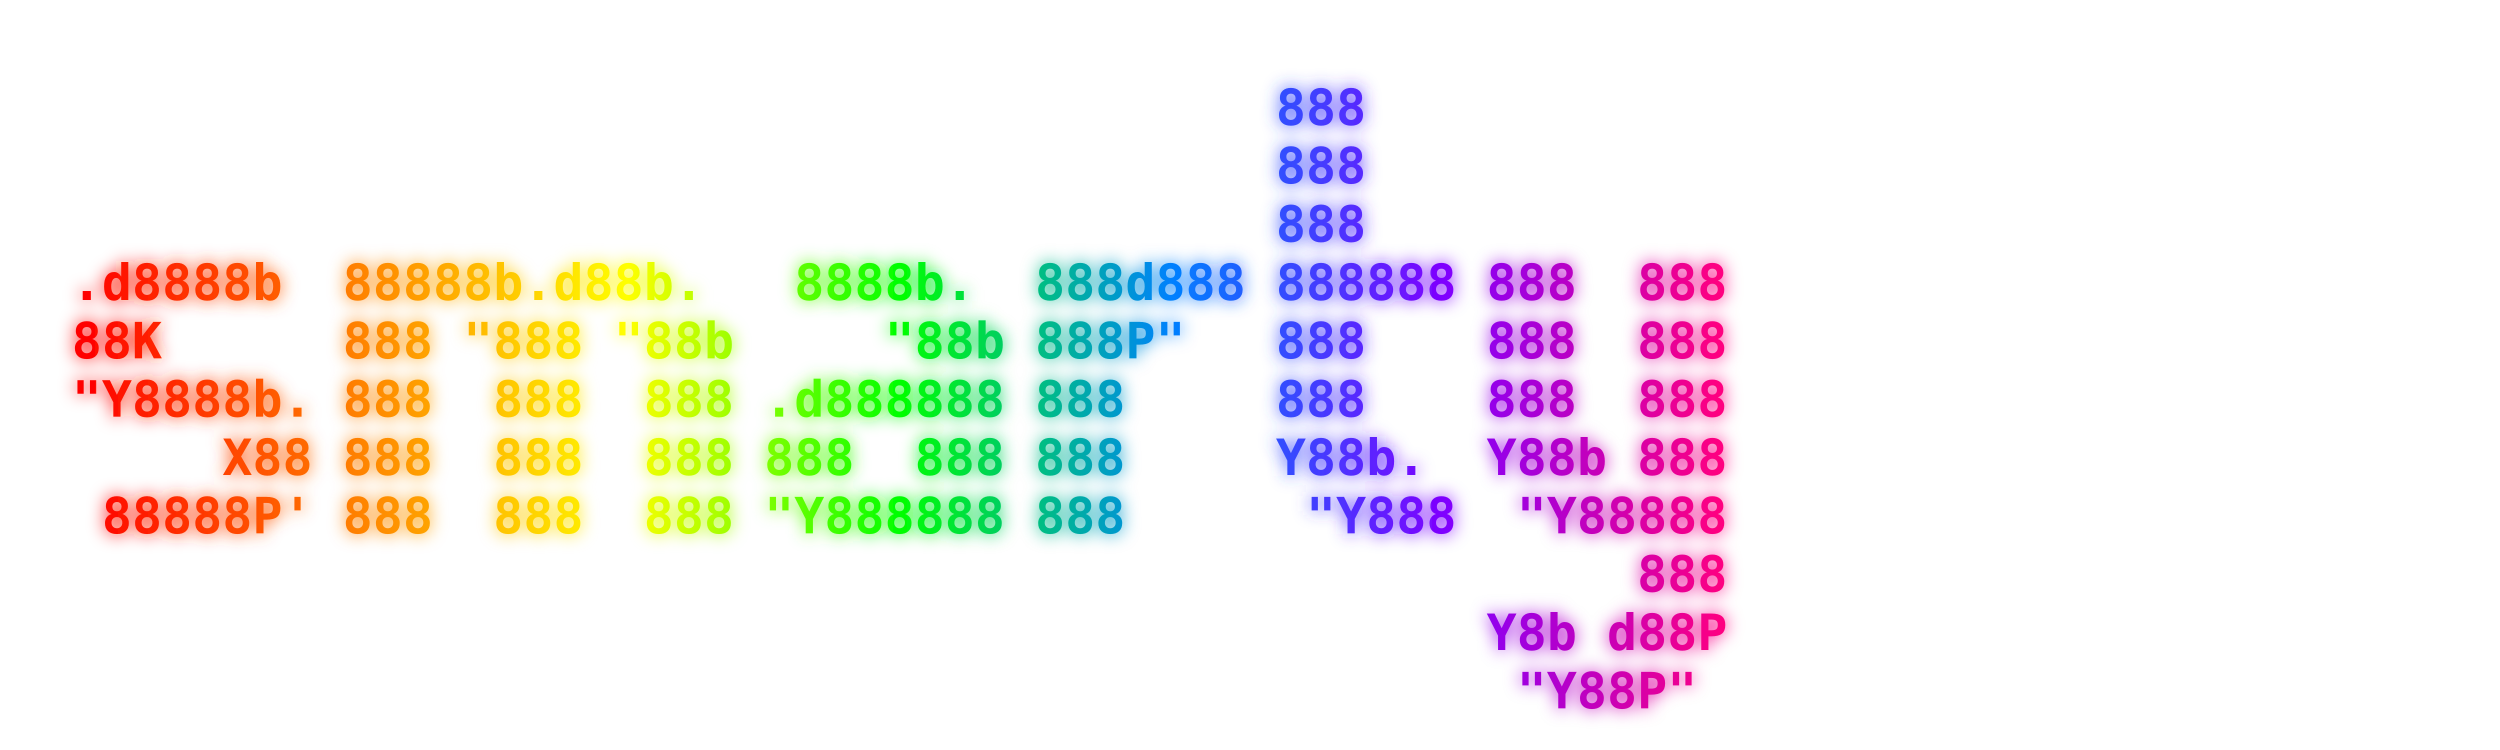
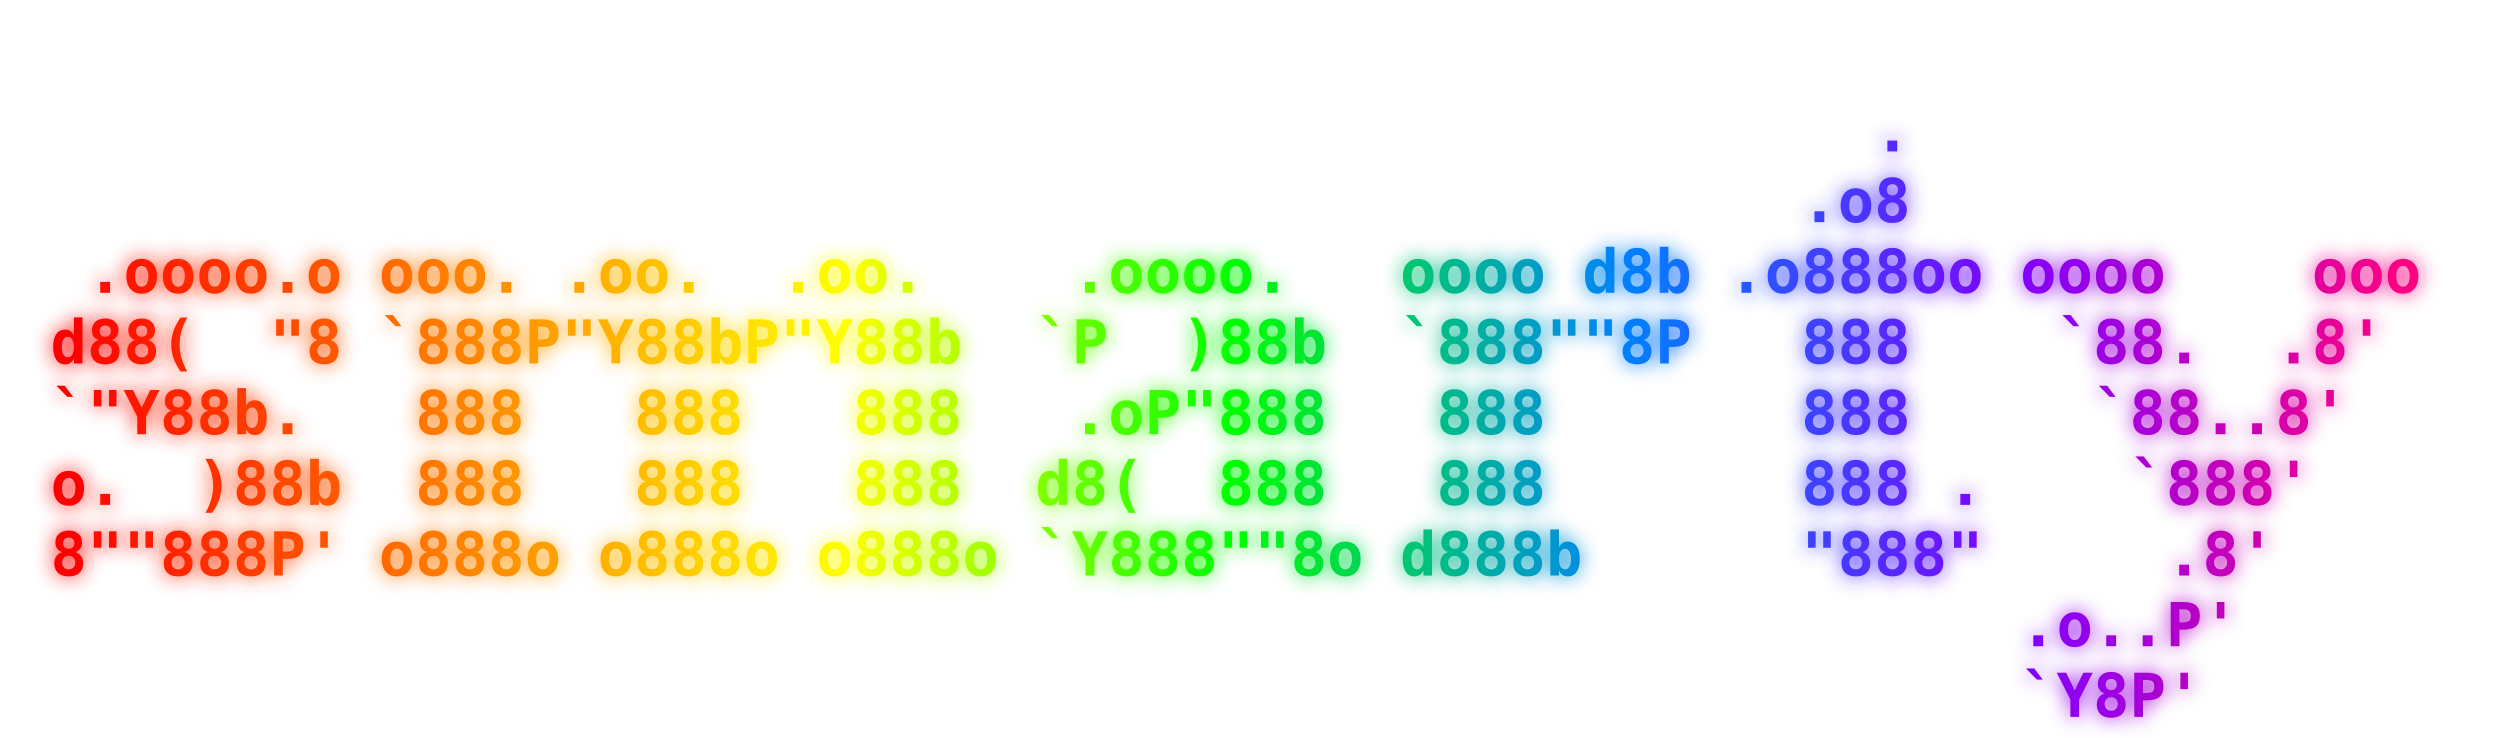
- <svg xmlns="http://www.w3.org/2000/svg" width="600" height="180">
+ <svg xmlns="http://www.w3.org/2000/svg" width="495.2" height="146">
  <defs>
    <linearGradient id="rainbowGradient" x1="0%" y1="0%" x2="100%" y2="0%">
      <stop offset="0%" style="stop-color:#ff0000" />
      <stop offset="16.66%" style="stop-color:#ff8000" />
      <stop offset="33.33%" style="stop-color:#ffff00" />
      <stop offset="50%" style="stop-color:#00ff00" />
      <stop offset="66.66%" style="stop-color:#0080ff" />
      <stop offset="83.33%" style="stop-color:#8000ff" />
      <stop offset="100%" style="stop-color:#ff0080" />
    </linearGradient>
    <filter id="glow">
      <feGaussianBlur stdDeviation="2" result="coloredBlur" />
      <feMerge>
        <feMergeNode in="coloredBlur" />
        <feMergeNode in="SourceGraphic" />
      </feMerge>
    </filter>
  </defs>
  <text x="10" y="30" font-family="monospace" font-size="12" font-weight="bold" fill="url(#rainbowGradient)" filter="url(#glow)" xml:space="preserve">
-     <tspan x="10" dy="0">                                         888             </tspan>
-     <tspan x="10" dy="14">                                         888             </tspan>
-     <tspan x="10" dy="14">                                         888             </tspan>
-     <tspan x="10" dy="14"> .d8888b  88888b.d88b.   8888b.  888d888 888888 888  888 </tspan>
-     <tspan x="10" dy="14"> 88K      888 "888 "88b     "88b 888P"   888    888  888 </tspan>
-     <tspan x="10" dy="14"> "Y8888b. 888  888  888 .d888888 888     888    888  888 </tspan>
-     <tspan x="10" dy="14">      X88 888  888  888 888  888 888     Y88b.  Y88b 888 </tspan>
-     <tspan x="10" dy="14">  88888P' 888  888  888 "Y888888 888      "Y888  "Y88888 </tspan>
-     <tspan x="10" dy="14">                                                     888 </tspan>
-     <tspan x="10" dy="14">                                                Y8b d88P </tspan>
-     <tspan x="10" dy="14">                                                 "Y88P"  </tspan>
+     <tspan x="10" dy="0">                                                  .               </tspan>
+     <tspan x="10" dy="14">                                                .o8               </tspan>
+     <tspan x="10" dy="14"> .oooo.o ooo. .oo.  .oo.    .oooo.   oooo d8b .o888oo oooo    ooo </tspan>
+     <tspan x="10" dy="14">d88(  "8 `888P"Y88bP"Y88b  `P  )88b  `888""8P   888    `88.  .8'  </tspan>
+     <tspan x="10" dy="14">`"Y88b.   888   888   888   .oP"888   888       888     `88..8'   </tspan>
+     <tspan x="10" dy="14">o.  )88b  888   888   888  d8(  888   888       888 .    `888'    </tspan>
+     <tspan x="10" dy="14">8""888P' o888o o888o o888o `Y888""8o d888b      "888"     .8'     </tspan>
+     <tspan x="10" dy="14">                                                      .o..P'      </tspan>
+     <tspan x="10" dy="14">                                                      `Y8P'       </tspan>
  </text>
</svg>
